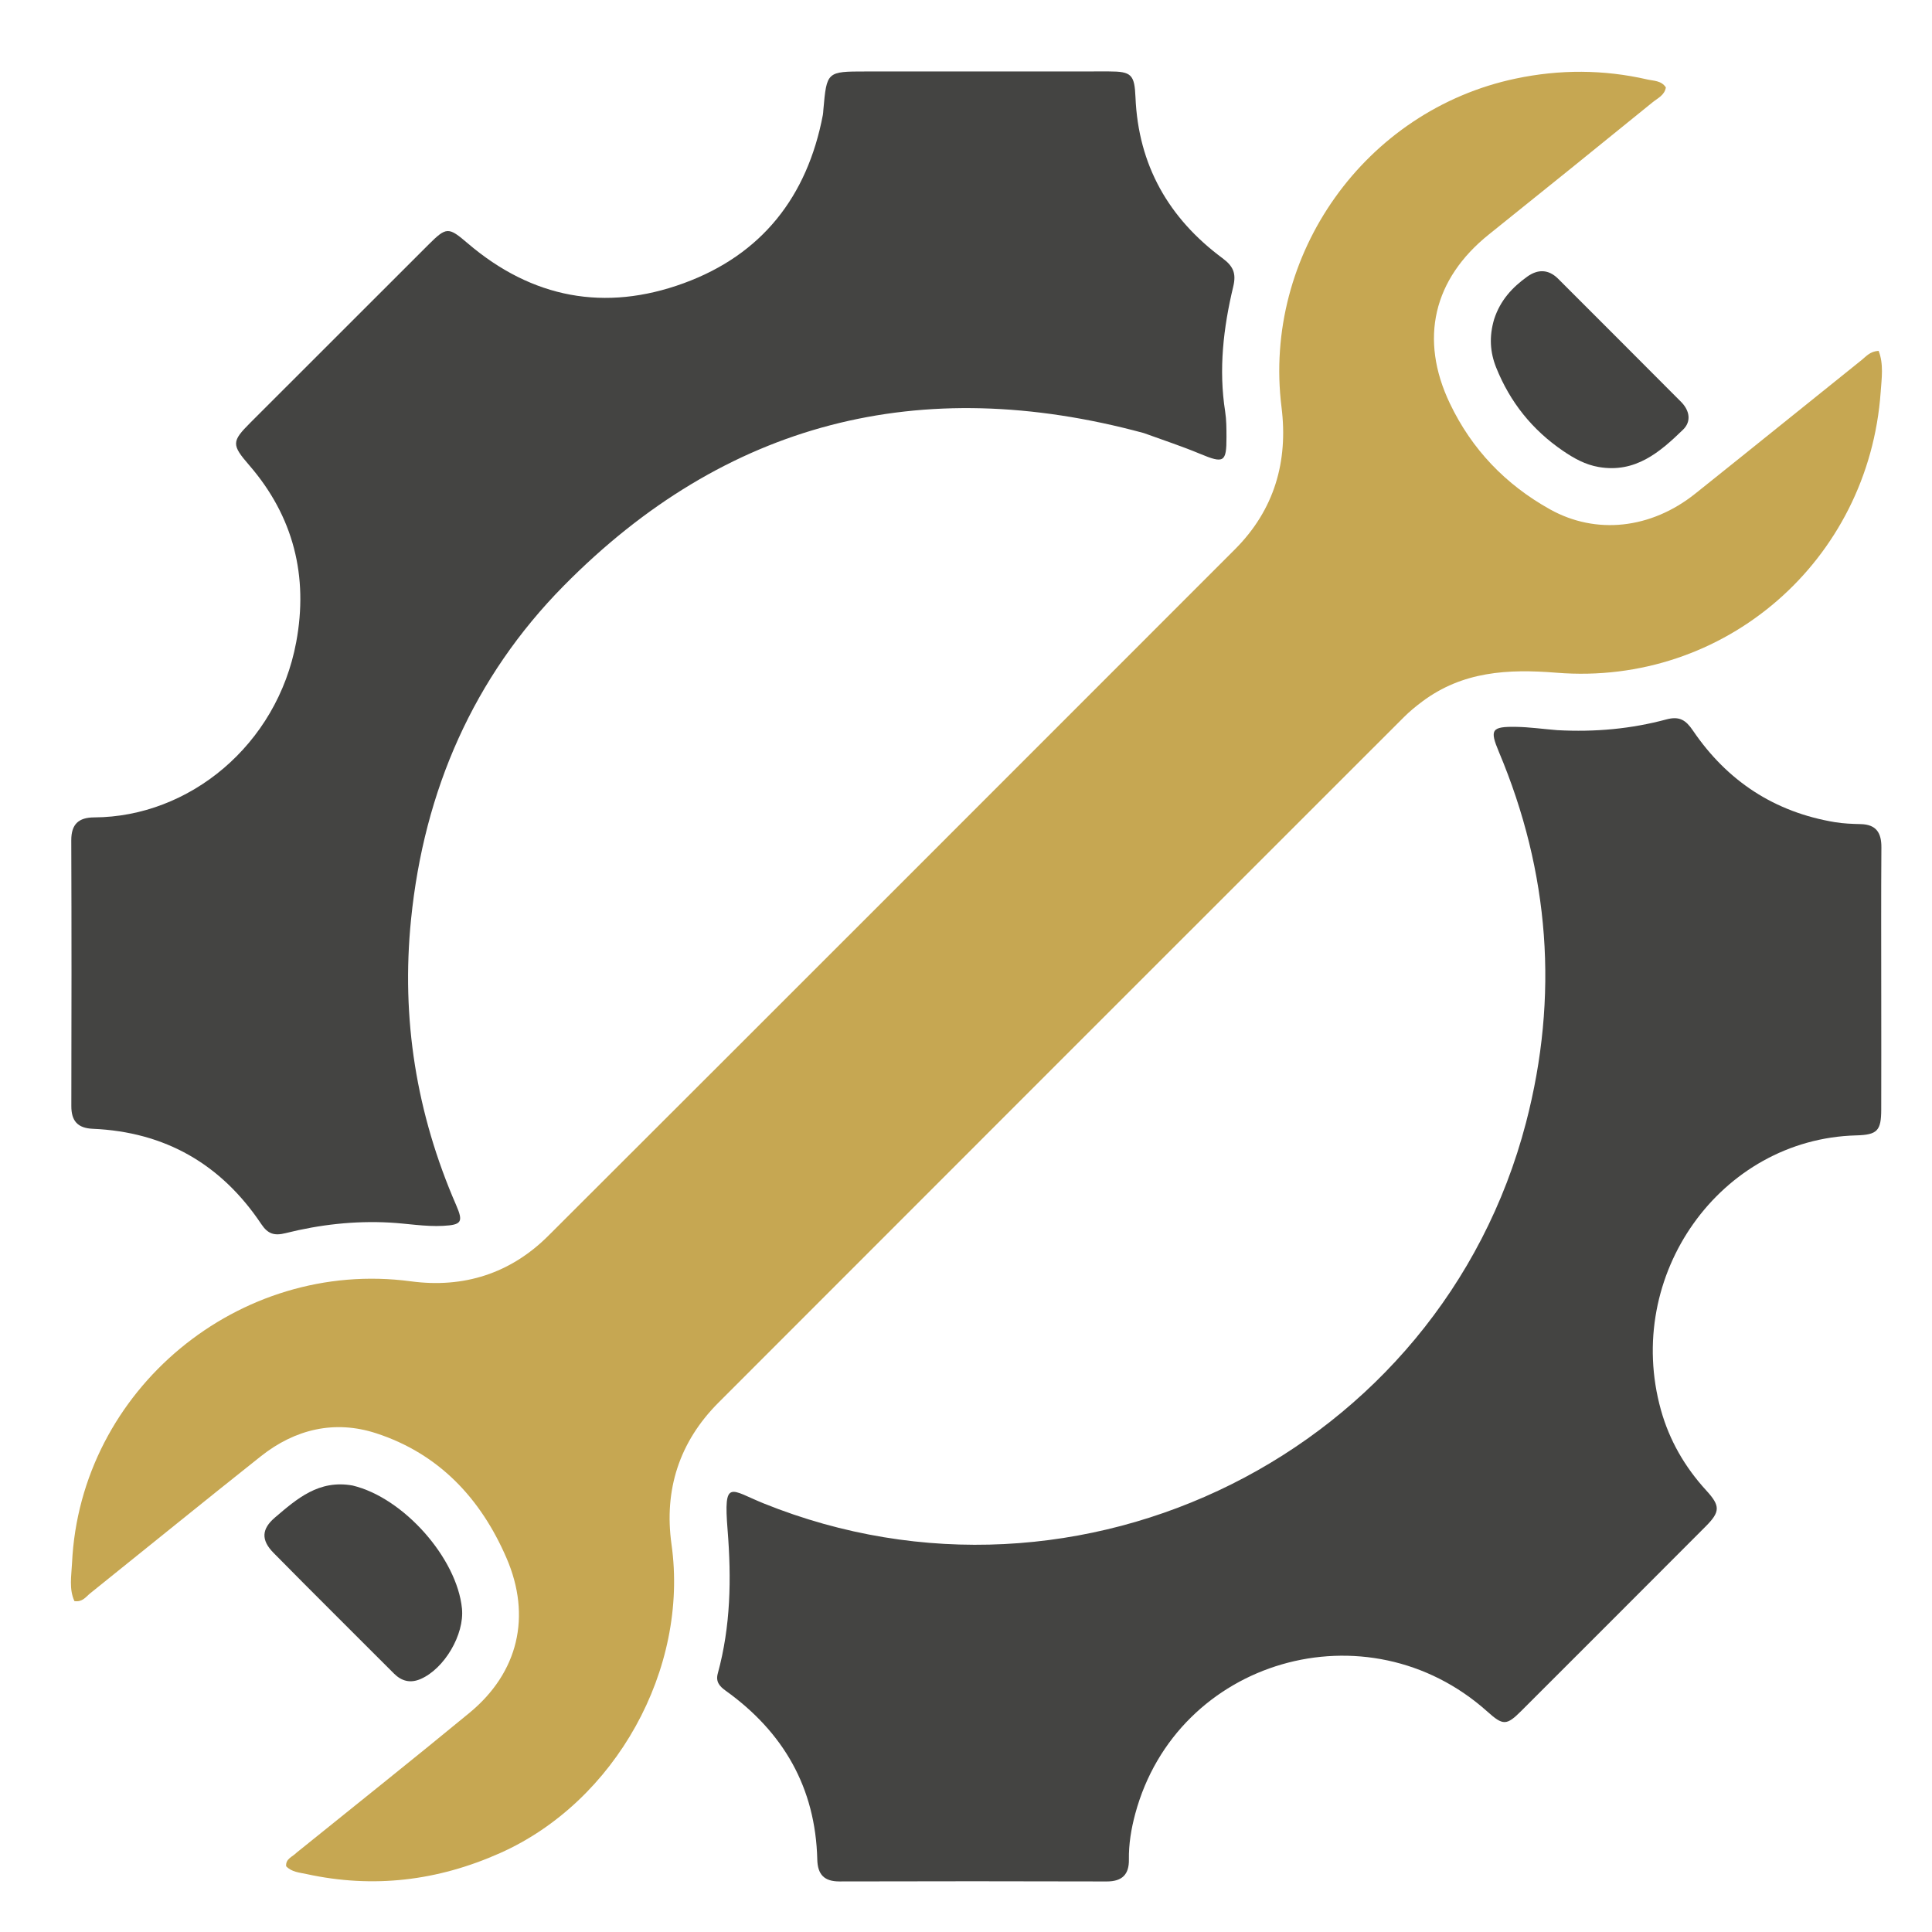
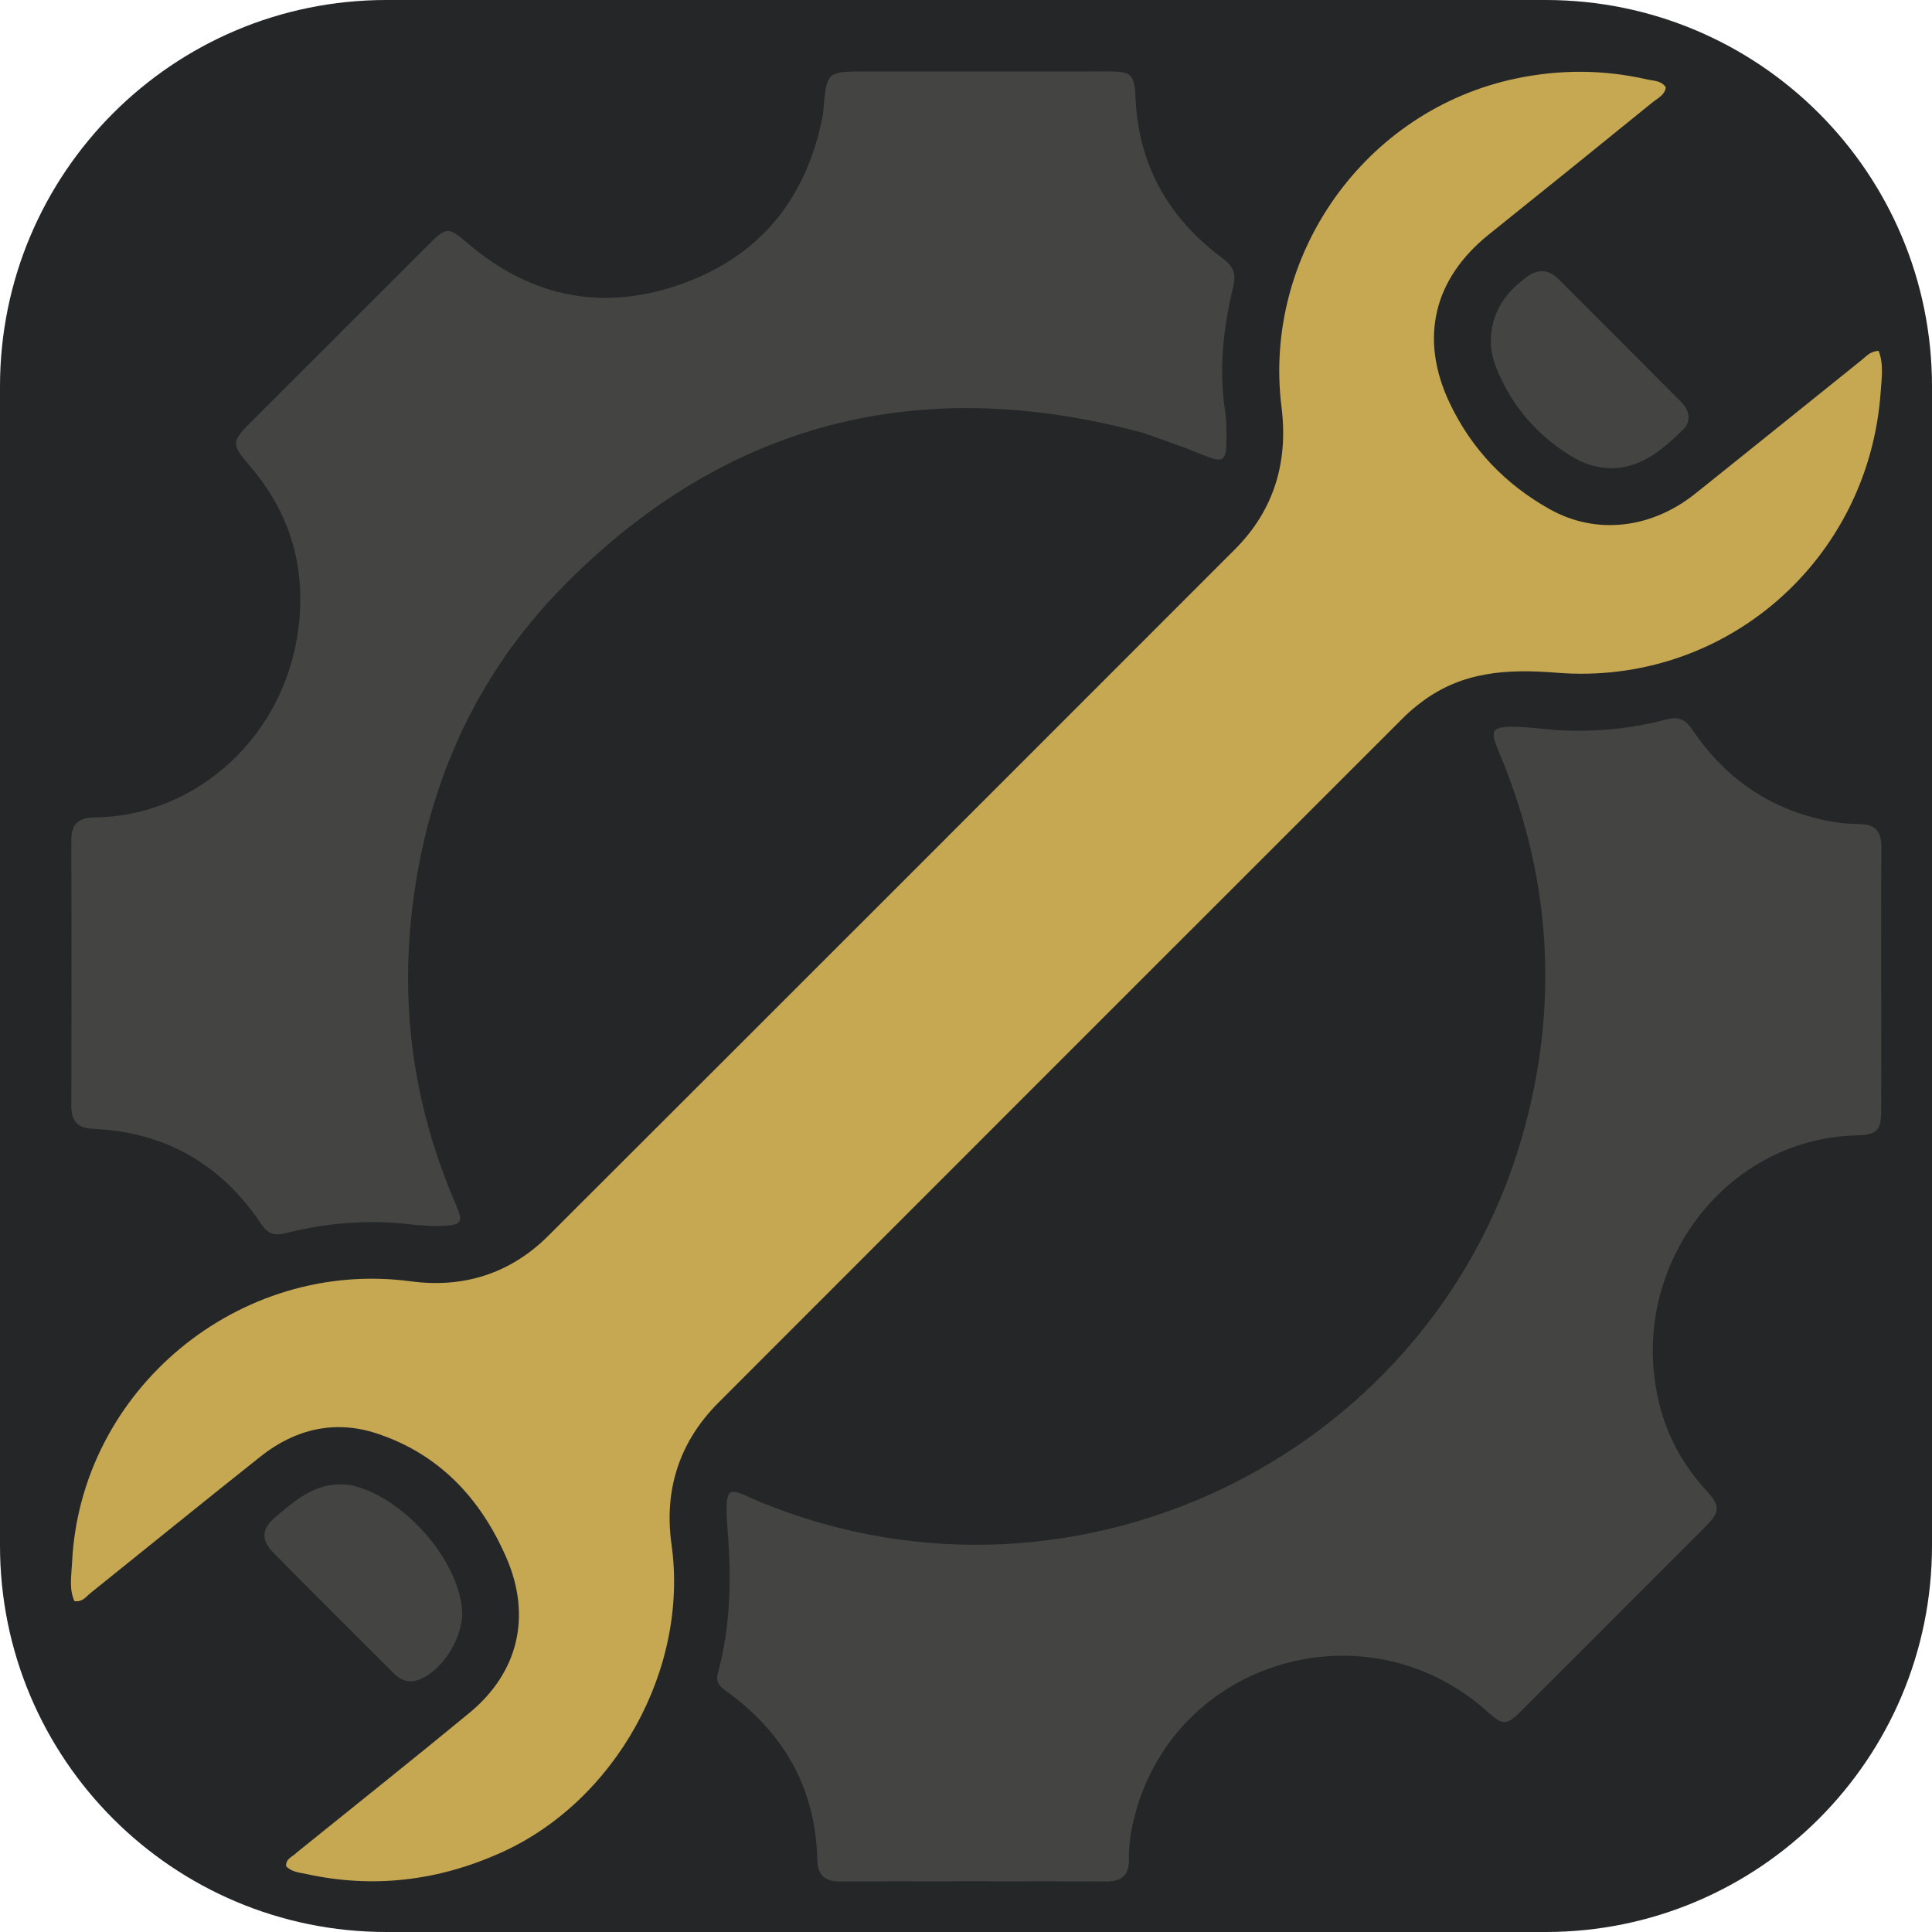
<svg xmlns="http://www.w3.org/2000/svg" version="1.1" id="Layer_1" x="0px" y="0px" width="100%" viewBox="230 230 560 560" enable-background="new 0 0 1024 1024" xml:space="preserve">
+   <rect x="230" y="230" width="560" height="560" rx="112" fill="#242628" />
  <path fill="#c6a752" opacity="1" stroke="none" d=" M316.049,766.932   C332.911,753.319 349.609,740.05 366.064,726.487   C380.228,714.811 384.121,698.506 376.813,681.602   C369.335,664.304 357.2,651.358 339.028,645.438   C327.027,641.528 315.54,644.229 305.617,652.102   C289.046,665.248 272.64,678.603 256.137,691.836   C254.903,692.826 253.928,694.433 251.572,694.094   C249.967,690.596 250.705,686.744 250.878,683.067   C253.241,632.844 299.268,594.729 349.108,601.401   C364.366,603.444 377.959,599.146 388.92,588.206   C455.318,521.939 521.619,455.575 587.944,389.236   C599.382,377.795 603.42,363.777 601.458,348.05   C595.94,303.82 625.686,261.96 669.339,252.776   C682.085,250.094 694.793,250.128 707.473,253.032   C709.331,253.458 711.548,253.334 712.856,255.333   C712.514,257.591 710.487,258.455 709.018,259.648   C693.245,272.46 677.438,285.232 661.581,297.939   C645.445,310.87 641.352,328.268 650.239,346.912   C656.608,360.273 666.405,370.462 679.288,377.643   C692.61,385.067 708.543,383.334 721.362,373.098   C737.506,360.208 753.567,347.216 769.683,334.291   C770.951,333.274 772.016,331.86 774.525,331.691   C776.032,335.526 775.401,339.683 775.122,343.636   C771.675,392.481 729.932,428.939 681.16,424.993   C667.008,423.848 653.928,424.604 642.234,433.352   C640.374,434.743 638.56,436.235 636.919,437.875   C570.685,504.077 504.46,570.289 438.273,636.537   C426.899,647.921 422.42,661.854 424.642,677.651   C429.725,713.791 408.415,752.218 374.942,767.128   C356.84,775.191 338.22,777.426 318.861,773.208   C316.814,772.762 314.549,772.639 312.944,770.943   C312.752,768.759 314.703,768.282 316.049,766.932  z" />
  <path fill="#444442" opacity="1" stroke="none" d=" M681.347,441.64   C692.374,442.242 702.815,441.265 712.997,438.53   C716.848,437.496 718.669,438.76 720.702,441.752   C730.646,456.387 744.339,465.4 761.878,468.315   C764.329,468.722 766.848,468.814 769.339,468.873   C773.837,468.981 775.361,471.387 775.33,475.641   C775.226,489.969 775.289,504.298 775.289,518.626   C775.29,529.622 775.32,540.618 775.283,551.614   C775.262,557.725 774.19,558.936 768.025,559.099   C728.692,560.135 700.523,599.594 711.434,638.707   C713.883,647.484 718.362,655.245 724.557,662.004   C728.694,666.518 728.638,668.193 724.349,672.493   C706.584,690.305 688.793,708.091 670.997,725.873   C666.664,730.203 665.682,730.201 661.116,726.111   C626.297,694.923 571.138,710.928 559.057,755.73   C557.884,760.082 557.148,764.495 557.217,769.033   C557.283,773.326 555.245,775.362 550.787,775.349   C524.963,775.272 499.139,775.276 473.315,775.344   C468.859,775.355 466.998,773.297 466.893,768.995   C466.382,748.163 457.083,732.058 440.318,720.041   C438.547,718.772 437.403,717.447 438.055,715.061   C441.79,701.4 442.028,687.605 440.899,673.5   C439.69,658.402 441.696,661.878 451.359,665.774   C543.163,702.796 647.446,650.749 672.317,555.421   C681.88,518.765 679.159,482.856 664.445,447.903   C661.75,441.501 662.305,440.57 669.435,440.683   C673.252,440.743 677.062,441.289 681.347,441.64  z" />
  <path fill="#444442" opacity="1" stroke="none" d=" M561.533,355.526   C496.718,337.959 440.322,352.247 393.432,399.763   C367.232,426.313 352.919,459.144 349.148,496.449   C346.235,525.256 350.692,552.823 362.221,579.315   C364.356,584.222 363.782,585.041 358.407,585.321   C353.217,585.59 348.113,584.65 342.966,584.369   C332.752,583.81 322.653,584.958 312.76,587.438   C309.481,588.259 307.635,587.652 305.742,584.819   C294.128,567.443 277.861,558.085 256.897,557.187   C252.527,557 250.667,554.936 250.677,550.588   C250.738,524.923 250.754,499.259 250.66,473.595   C250.643,468.873 252.8,466.947 257.303,466.926   C284.818,466.801 310.293,446.037 315.861,416.111   C319.403,397.072 315.115,379.73 302.253,364.864   C297.098,358.906 297.097,357.986 302.568,352.516   C319.772,335.312 336.971,318.103 354.194,300.918   C359.45,295.674 359.991,295.762 365.621,300.567   C384.232,316.448 405.345,320.431 428.162,312.097   C450.828,303.817 463.996,286.976 468.509,263.326   C468.602,262.838 468.61,262.333 468.654,261.836   C469.642,250.726 469.642,250.721 480.951,250.717   C504.449,250.708 527.947,250.692 551.445,250.704   C557.936,250.708 558.852,251.596 559.127,258.22   C559.943,277.861 568.728,293.256 584.32,304.822   C587.477,307.164 588.385,309.219 587.454,313.101   C584.607,324.979 583.197,337.02 585.114,349.257   C585.498,351.712 585.493,354.242 585.5,356.738   C585.519,364.038 584.723,364.412 577.839,361.541   C572.619,359.364 567.23,357.591 561.533,355.526  z" />
  <path fill="#444442" opacity="1" stroke="none" d=" M332.206,660.587   C347.039,664.137 362.471,681.694 363.903,696.245   C364.642,703.746 358.838,713.667 351.913,716.672   C348.99,717.94 346.436,717.338 344.182,715.078   C332.547,703.415 320.834,691.829 309.272,680.094   C305.597,676.364 305.823,673.16 309.704,669.855   C316.068,664.434 322.408,658.827 332.206,660.587  z" />
  <path fill="#444442" opacity="1" stroke="none" d=" M663.087,322.514   C664.887,316.995 668.377,313.275 672.646,310.208   C675.766,307.966 678.849,308.018 681.649,310.815   C693.534,322.694 705.413,334.578 717.268,346.487   C719.729,348.96 720.321,352.129 717.853,354.527   C711.107,361.082 704.006,367.186 693.407,365.366   C689.5,364.695 686.245,362.866 683.061,360.697   C674.135,354.617 667.697,346.568 663.679,336.55   C661.881,332.065 661.605,327.53 663.087,322.514  z" />
</svg>
